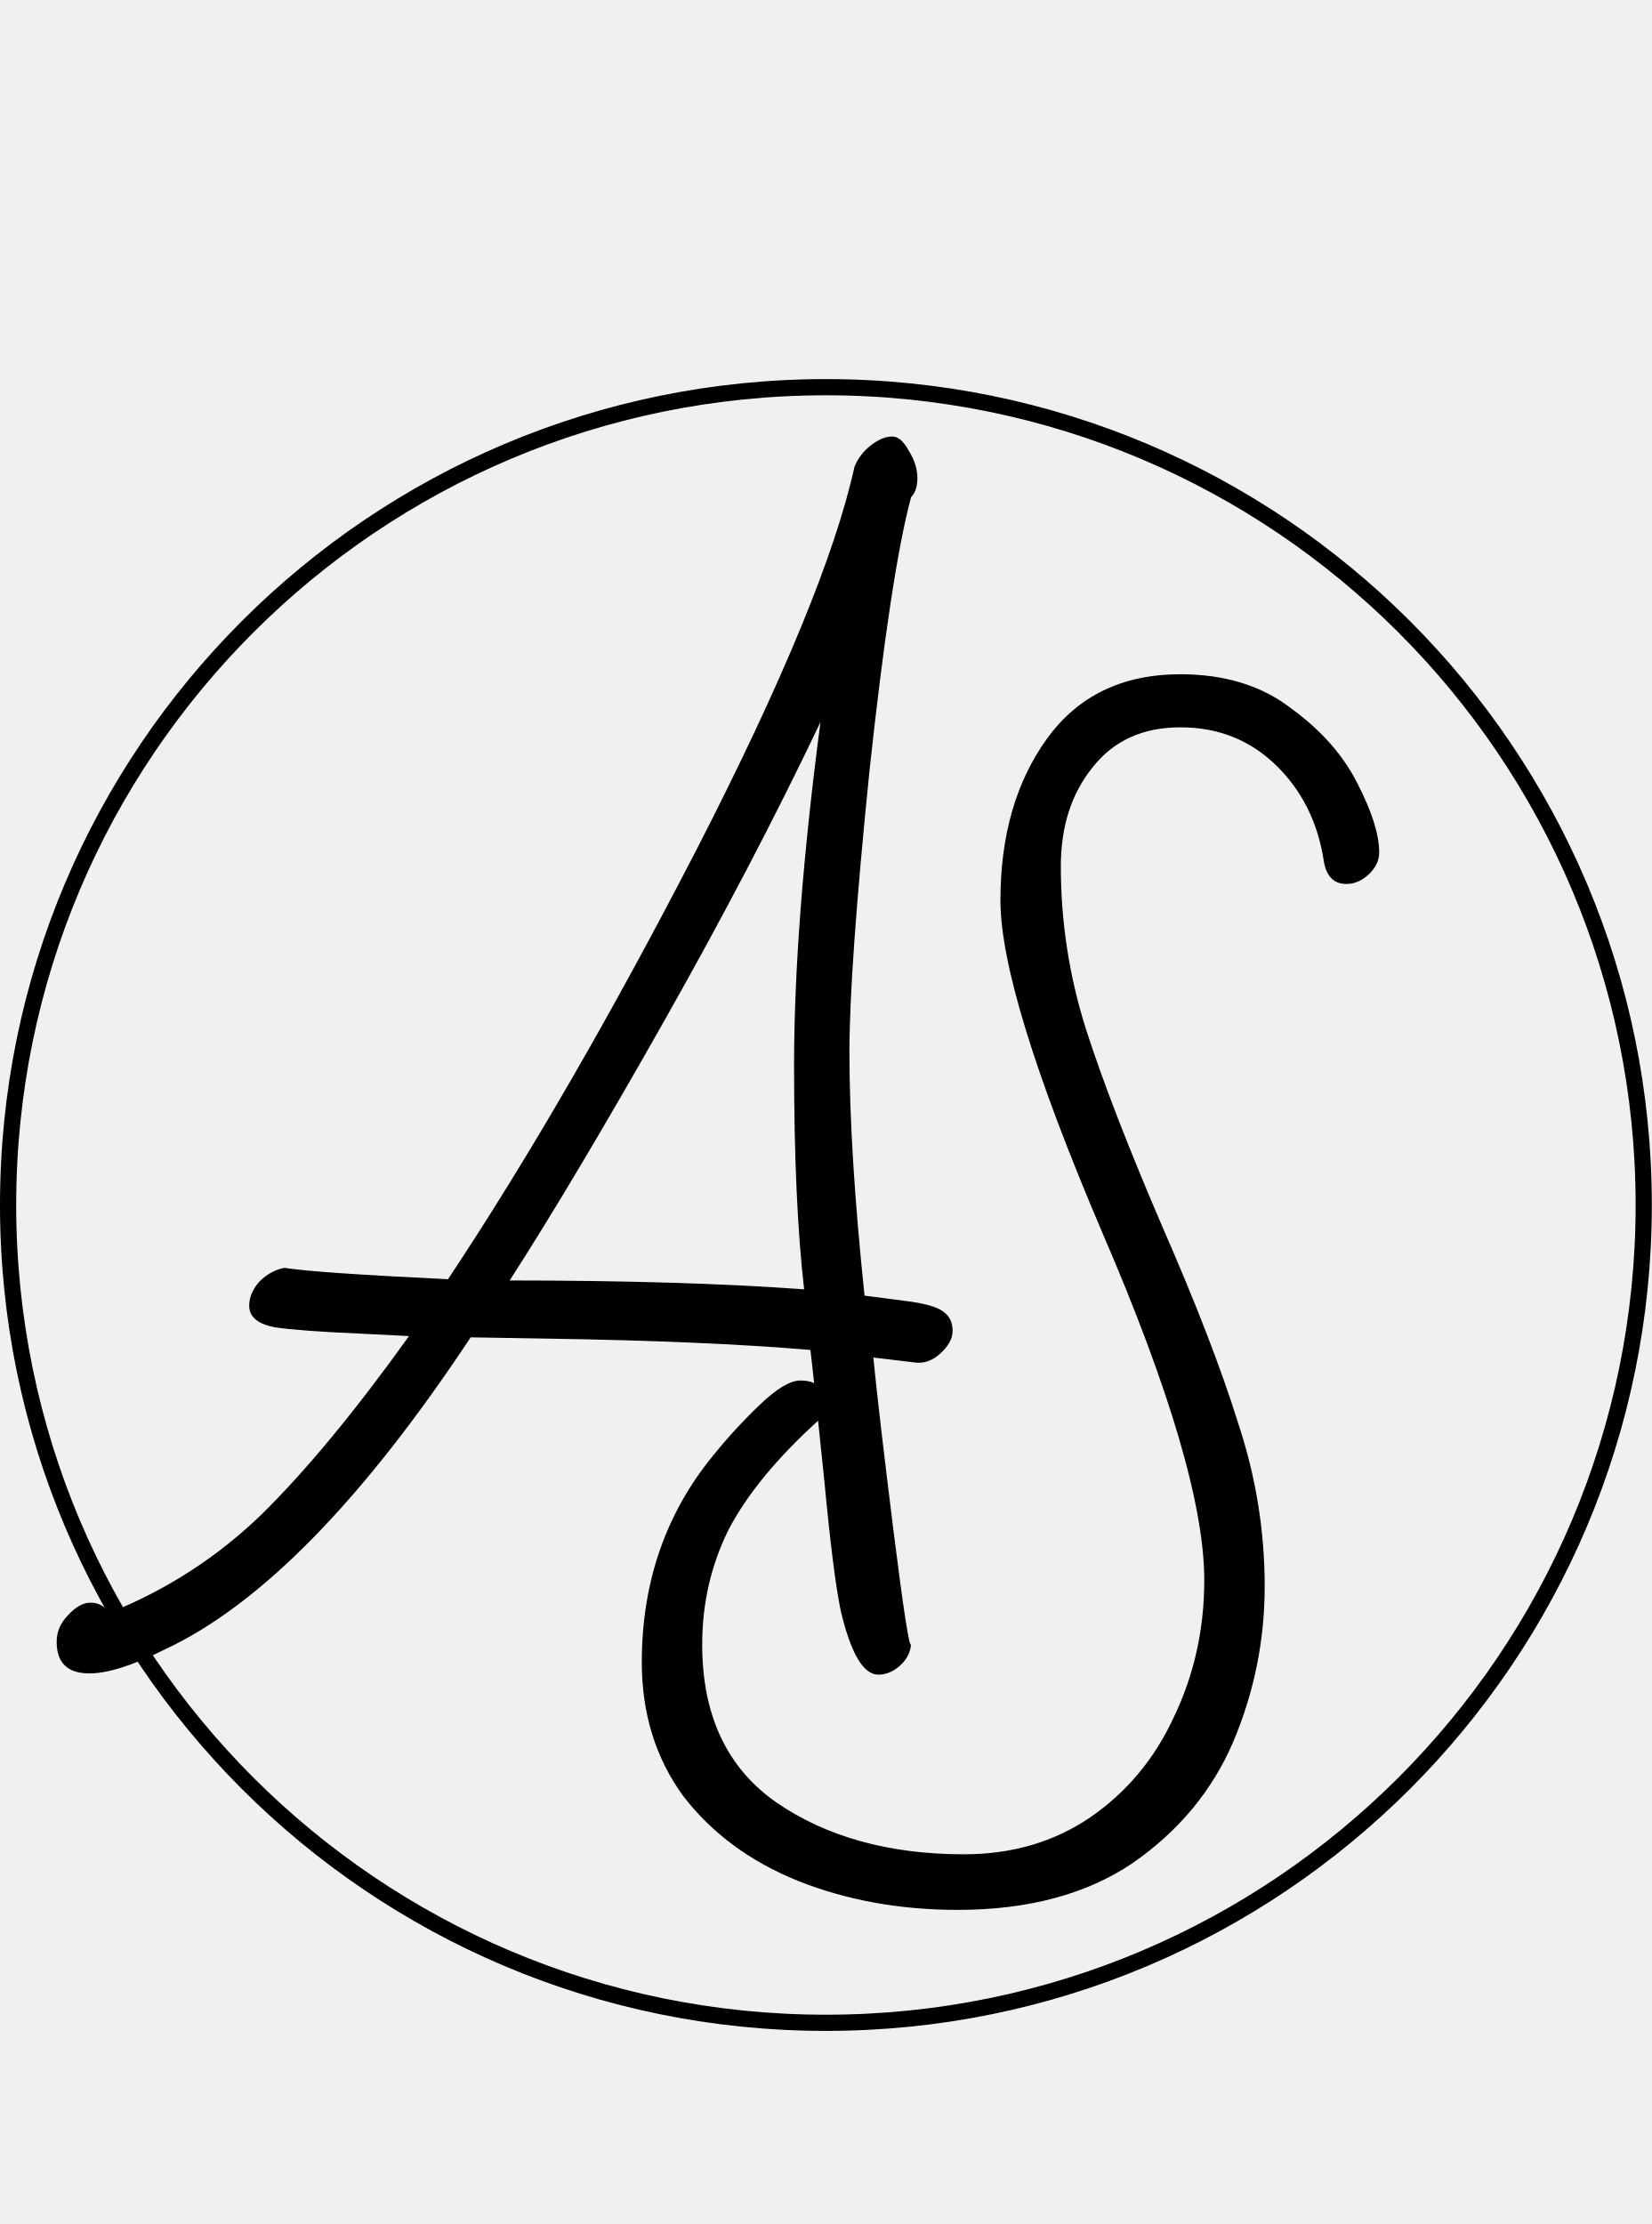
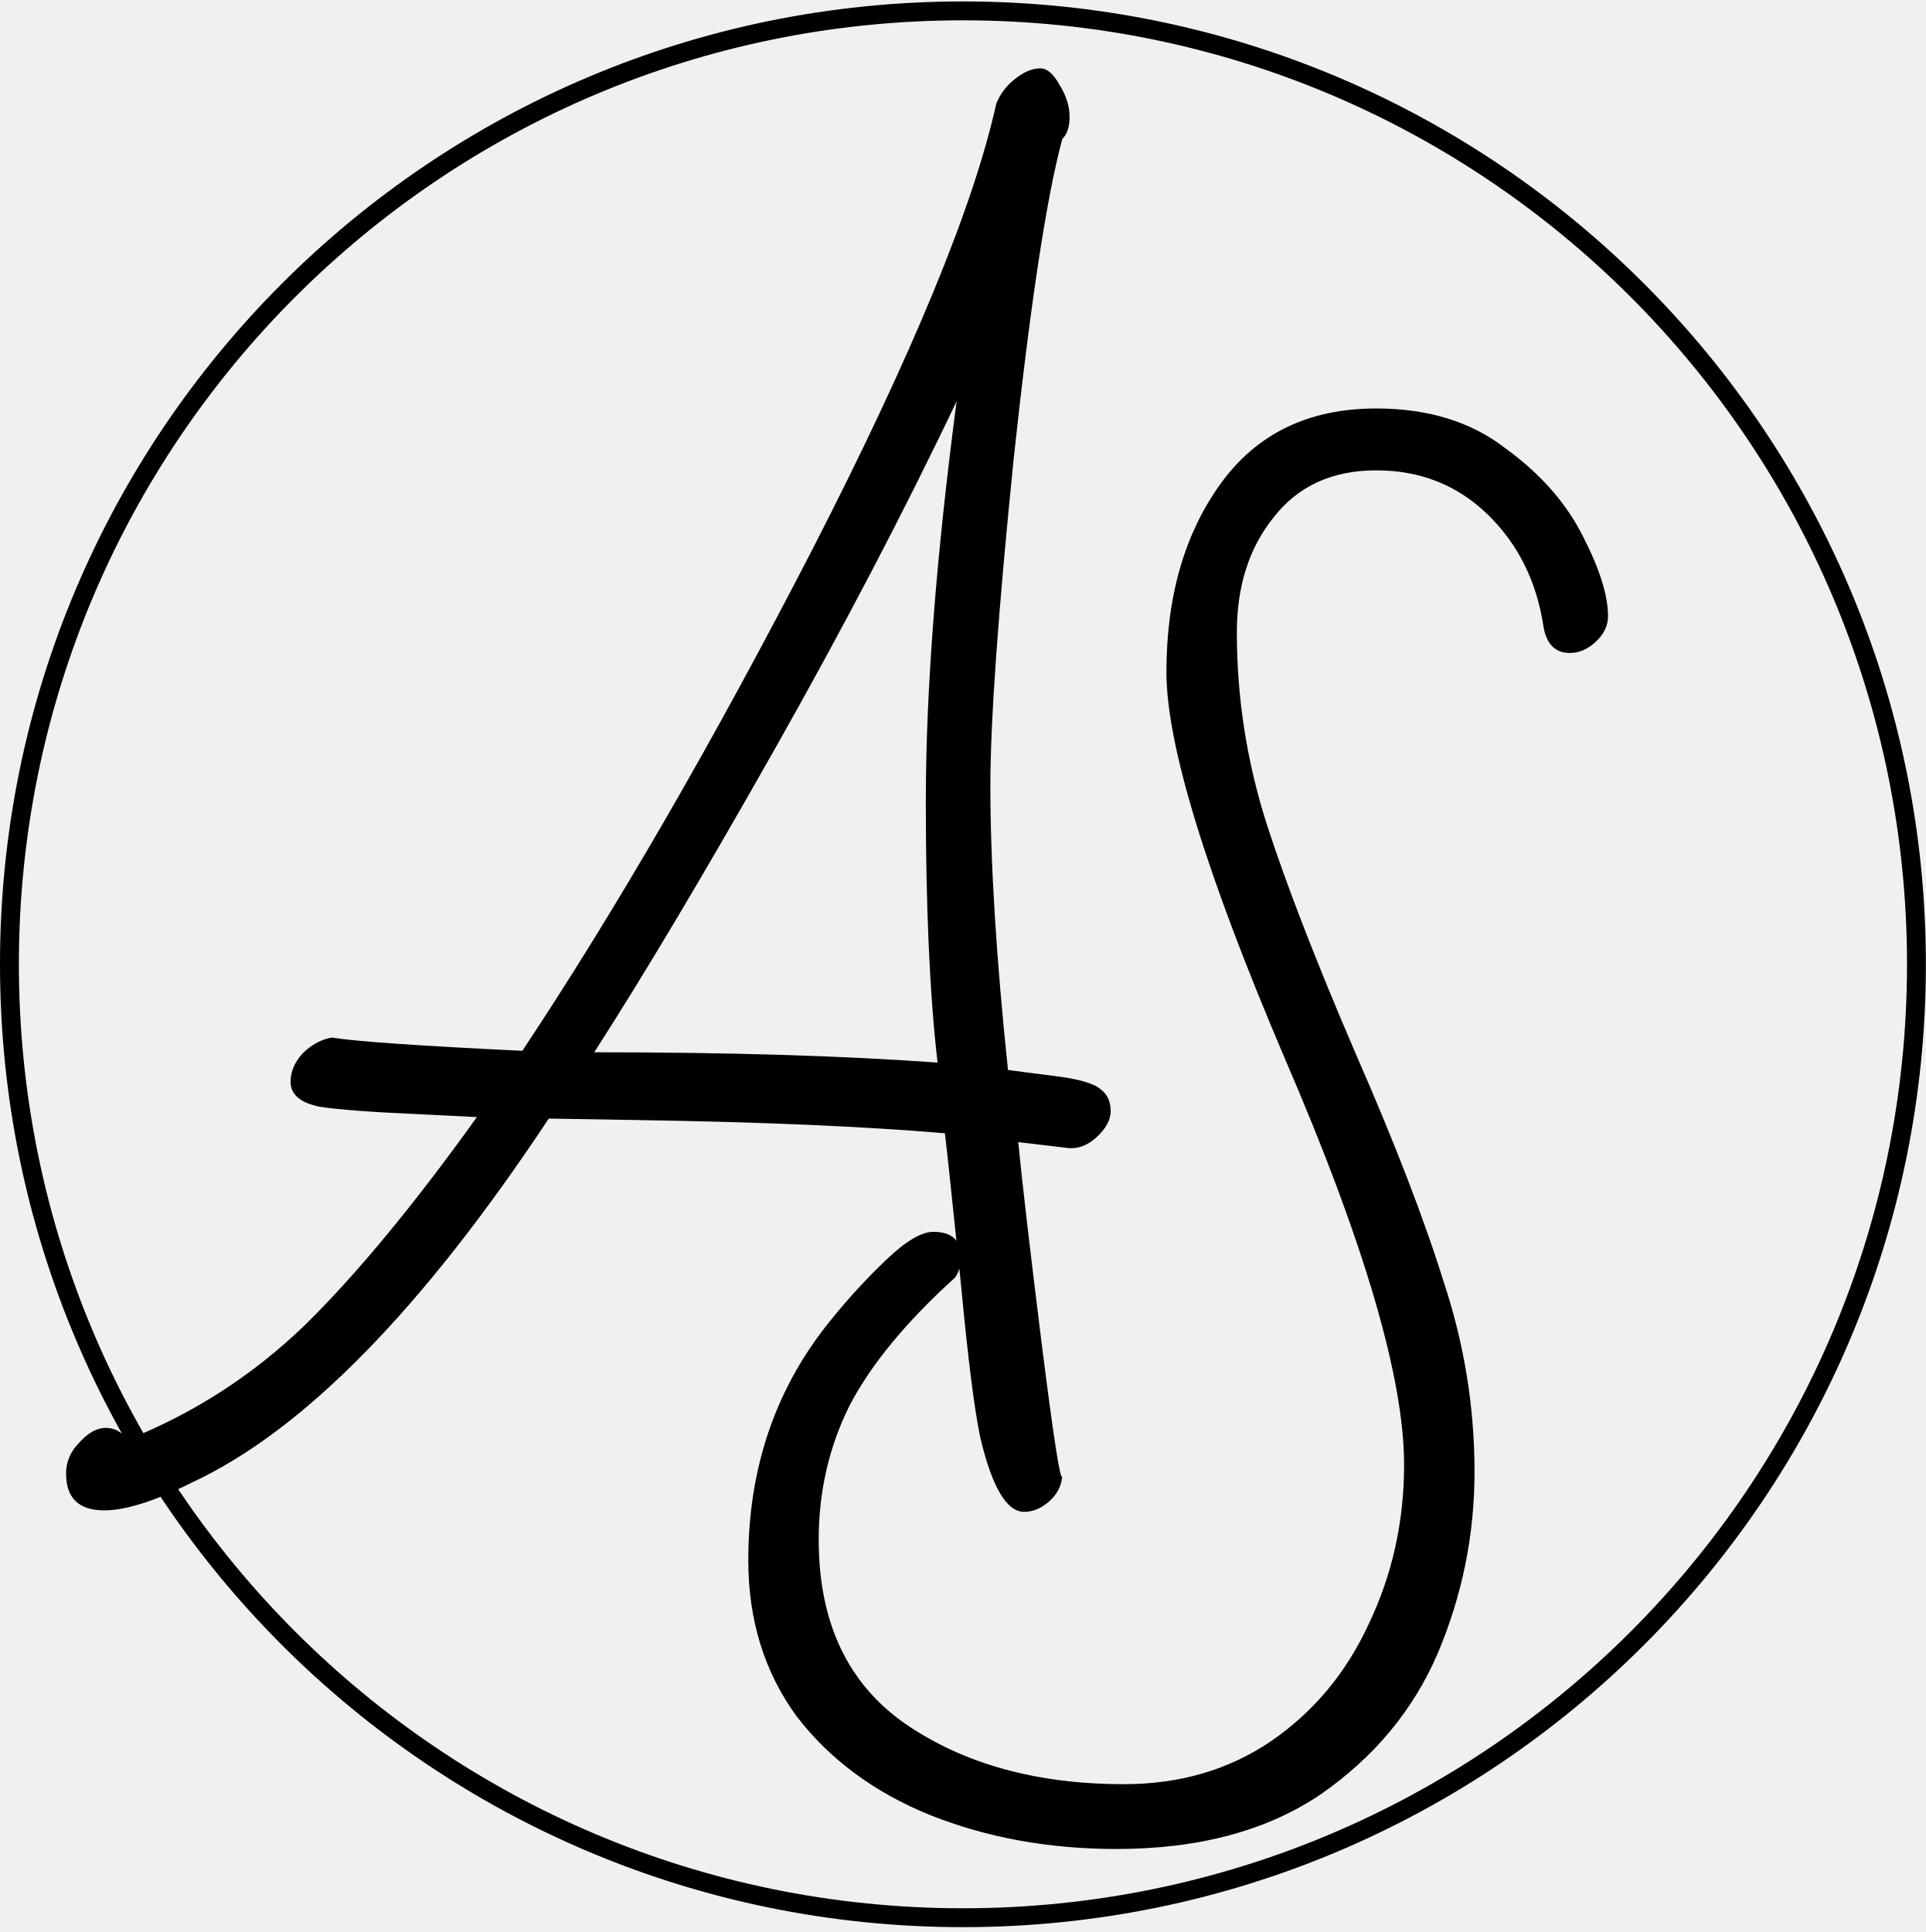
- <svg xmlns="http://www.w3.org/2000/svg" width="306" height="412" viewBox="0 0 306 412" fill="none">
-   <g clip-path="url(#clip0_21_3)">
-     <path d="M160.155 240.019C161.243 240.175 163.651 240.487 167.381 240.955C171.266 241.423 173.753 242.125 174.841 243.062C175.929 243.842 176.472 245.012 176.472 246.572C176.472 247.977 175.695 249.381 174.141 250.785C172.743 252.033 171.266 252.58 169.712 252.424L161.787 251.488C162.408 257.885 163.651 268.573 165.516 283.552C167.381 298.376 168.469 305.397 168.78 304.617C168.624 306.178 167.925 307.503 166.682 308.596C165.439 309.688 164.118 310.234 162.719 310.234C159.922 310.234 157.591 306.255 155.726 298.298C154.793 293.773 153.783 285.737 152.695 274.19C151.297 260.616 150.442 252.58 150.131 250.083C137.388 248.991 121.07 248.289 101.178 247.977L87.192 247.743C67.145 278.013 48.263 297.284 30.547 305.553C24.641 308.518 19.979 310 16.56 310C12.52 310 10.499 308.05 10.499 304.149C10.499 302.277 11.199 300.638 12.597 299.234C13.996 297.673 15.395 296.893 16.793 296.893C18.192 296.893 19.358 297.518 20.29 298.766C30.858 294.553 40.26 288.468 48.496 280.51C56.733 272.396 65.824 261.395 75.77 247.509L66.445 247.041C59.141 246.729 53.935 246.338 50.827 245.87C47.719 245.246 46.165 243.92 46.165 241.891C46.165 240.331 46.787 238.849 48.03 237.444C49.428 236.04 50.983 235.182 52.692 234.87C56.577 235.494 66.678 236.196 82.996 236.976C97.915 214.507 113.3 187.904 129.151 157.165C145.003 126.27 154.716 102.709 158.29 86.482C158.912 84.921 159.922 83.595 161.32 82.503C162.719 81.41 164.04 80.865 165.283 80.865C166.371 80.865 167.381 81.723 168.314 83.439C169.402 85.155 169.945 86.872 169.945 88.588C169.945 90.149 169.557 91.319 168.78 92.099C166.293 101.305 163.729 118.156 161.087 142.654C158.601 167.151 157.357 184.549 157.357 194.847C157.357 207.174 158.29 222.231 160.155 240.019ZM147.101 197.422C147.101 179.79 148.732 158.569 151.996 133.76C143.604 151.392 133.891 169.96 122.857 189.464C111.824 208.968 102.344 224.884 94.418 237.21C115.709 237.21 133.891 237.756 148.966 238.849C147.723 228.082 147.101 214.273 147.101 197.422Z" fill="black" />
-     <path d="M177.404 353.809C166.681 353.809 156.813 352.015 147.799 348.426C138.941 344.838 131.871 339.61 126.587 332.745C121.458 325.723 118.894 317.454 118.894 307.935C118.894 293.112 123.323 280.317 132.181 269.551C134.823 266.274 137.698 263.154 140.806 260.189C143.915 257.224 146.401 255.742 148.266 255.742C151.219 255.742 152.695 257.068 152.695 259.721C152.695 260.969 152.384 262.061 151.762 262.998C143.992 270.019 138.398 276.807 134.978 283.36C131.715 289.913 130.083 297.013 130.083 304.659C130.083 317.765 134.668 327.518 143.837 333.915C153.161 340.312 164.739 343.511 178.57 343.511C187.428 343.511 195.198 341.248 201.881 336.724C208.719 332.043 213.925 325.801 217.499 318C221.228 310.198 223.093 301.772 223.093 292.722C223.093 278.991 216.799 257.537 204.212 228.358C191.624 198.868 185.33 178.349 185.33 166.803C185.33 154.788 188.205 144.802 193.955 136.844C199.705 128.886 207.941 124.908 218.664 124.908C226.901 124.908 233.739 127.014 239.178 131.227C244.772 135.284 248.891 139.965 251.533 145.27C254.175 150.419 255.495 154.632 255.495 157.909C255.495 159.469 254.796 160.874 253.397 162.122C252.154 163.214 250.833 163.76 249.435 163.76C247.103 163.76 245.705 162.356 245.239 159.547C244.151 152.369 241.198 146.44 236.38 141.759C231.563 137.078 225.658 134.738 218.664 134.738C211.671 134.738 206.232 137.234 202.347 142.227C198.462 147.065 196.519 153.15 196.519 160.483C196.519 170.782 198.073 180.846 201.181 190.676C204.29 200.35 209.029 212.599 215.401 227.422C221.617 241.621 226.279 253.713 229.387 263.7C232.651 273.53 234.283 283.594 234.283 293.892C234.283 303.879 232.34 313.475 228.455 322.681C224.57 331.731 218.354 339.22 209.806 345.149C201.259 350.923 190.458 353.809 177.404 353.809Z" fill="black" />
-   </g>
-   <circle cx="153" cy="223.229" r="151.5" stroke="black" stroke-width="3" />
-   <defs>
-     <clipPath id="clip0_21_3">
-       <rect width="255.836" height="411.344" fill="white" transform="translate(10.0332)" />
-     </clipPath>
-   </defs>
+ <svg xmlns="http://www.w3.org/2000/svg" width="306" height="307" viewBox="0 0 306 307" fill="none">
+   <path d="M160.155 170.019C161.243 170.175 163.651 170.487 167.381 170.955C171.266 171.423 173.753 172.125 174.841 173.062C175.929 173.842 176.472 175.012 176.472 176.572C176.472 177.977 175.695 179.381 174.141 180.785C172.743 182.033 171.266 182.58 169.712 182.424L161.787 181.488C162.408 187.885 163.651 198.573 165.516 213.552C167.381 228.376 168.469 235.397 168.78 234.617C168.624 236.178 167.925 237.503 166.682 238.596C165.439 239.688 164.118 240.234 162.719 240.234C159.922 240.234 157.591 236.255 155.726 228.298C154.793 223.773 153.783 215.737 152.695 204.19C151.297 190.616 150.442 182.58 150.131 180.083C137.388 178.991 121.07 178.289 101.178 177.977L87.192 177.743C67.145 208.013 48.263 227.284 30.547 235.553C24.641 238.518 19.979 240 16.56 240C12.52 240 10.499 238.05 10.499 234.149C10.499 232.277 11.199 230.638 12.597 229.234C13.996 227.673 15.395 226.893 16.793 226.893C18.192 226.893 19.358 227.518 20.29 228.766C30.858 224.553 40.26 218.468 48.496 210.51C56.733 202.396 65.824 191.395 75.77 177.509L66.445 177.041C59.141 176.729 53.935 176.338 50.827 175.87C47.719 175.246 46.165 173.92 46.165 171.891C46.165 170.331 46.787 168.849 48.03 167.444C49.428 166.04 50.983 165.182 52.692 164.87C56.577 165.494 66.678 166.196 82.996 166.976C97.915 144.507 113.3 117.904 129.151 87.165C145.003 56.27 154.716 32.709 158.29 16.482C158.912 14.921 159.922 13.595 161.32 12.503C162.719 11.41 164.04 10.864 165.283 10.864C166.371 10.864 167.381 11.723 168.314 13.439C169.402 15.155 169.945 16.872 169.945 18.588C169.945 20.149 169.557 21.319 168.78 22.099C166.293 31.305 163.729 48.156 161.087 72.654C158.601 97.151 157.357 114.549 157.357 124.847C157.357 137.174 158.29 152.231 160.155 170.019ZM147.101 127.422C147.101 109.79 148.732 88.569 151.996 63.76C143.604 81.392 133.891 99.96 122.857 119.464C111.824 138.968 102.344 154.884 94.418 167.21C115.709 167.21 133.891 167.756 148.966 168.849C147.723 158.082 147.101 144.273 147.101 127.422Z" fill="black" />
+   <path d="M177.404 293.809C166.681 293.809 156.813 292.015 147.799 288.426C138.941 284.838 131.871 279.61 126.587 272.745C121.458 265.723 118.894 257.454 118.894 247.935C118.894 233.112 123.323 220.317 132.181 209.551C134.823 206.274 137.698 203.154 140.806 200.189C143.915 197.224 146.401 195.742 148.266 195.742C151.219 195.742 152.695 197.068 152.695 199.721C152.695 200.969 152.384 202.061 151.762 202.998C143.992 210.019 138.398 216.807 134.978 223.36C131.715 229.913 130.083 237.013 130.083 244.659C130.083 257.765 134.668 267.518 143.837 273.915C153.161 280.312 164.739 283.511 178.57 283.511C187.428 283.511 195.198 281.248 201.881 276.724C208.719 272.043 213.925 265.801 217.499 258C221.228 250.198 223.093 241.772 223.093 232.722C223.093 218.991 216.799 197.537 204.212 168.358C191.624 138.868 185.33 118.349 185.33 106.803C185.33 94.788 188.205 84.802 193.955 76.844C199.705 68.886 207.941 64.908 218.664 64.908C226.901 64.908 233.739 67.014 239.178 71.227C244.772 75.284 248.891 79.965 251.533 85.27C254.175 90.419 255.495 94.632 255.495 97.909C255.495 99.469 254.796 100.874 253.397 102.122C252.154 103.214 250.833 103.76 249.435 103.76C247.103 103.76 245.705 102.356 245.239 99.547C244.151 92.369 241.198 86.44 236.38 81.759C231.563 77.078 225.658 74.738 218.664 74.738C211.671 74.738 206.232 77.234 202.347 82.227C198.462 87.065 196.519 93.15 196.519 100.483C196.519 110.782 198.073 120.846 201.181 130.676C204.29 140.35 209.029 152.599 215.401 167.422C221.617 181.621 226.279 193.713 229.387 203.7C232.651 213.53 234.283 223.594 234.283 233.892C234.283 243.879 232.34 253.475 228.455 262.681C224.57 271.731 218.354 279.22 209.806 285.149C201.259 290.923 190.458 293.809 177.404 293.809Z" fill="black" />
+   <circle cx="153" cy="153.229" r="151.5" stroke="black" stroke-width="3" />
</svg>
